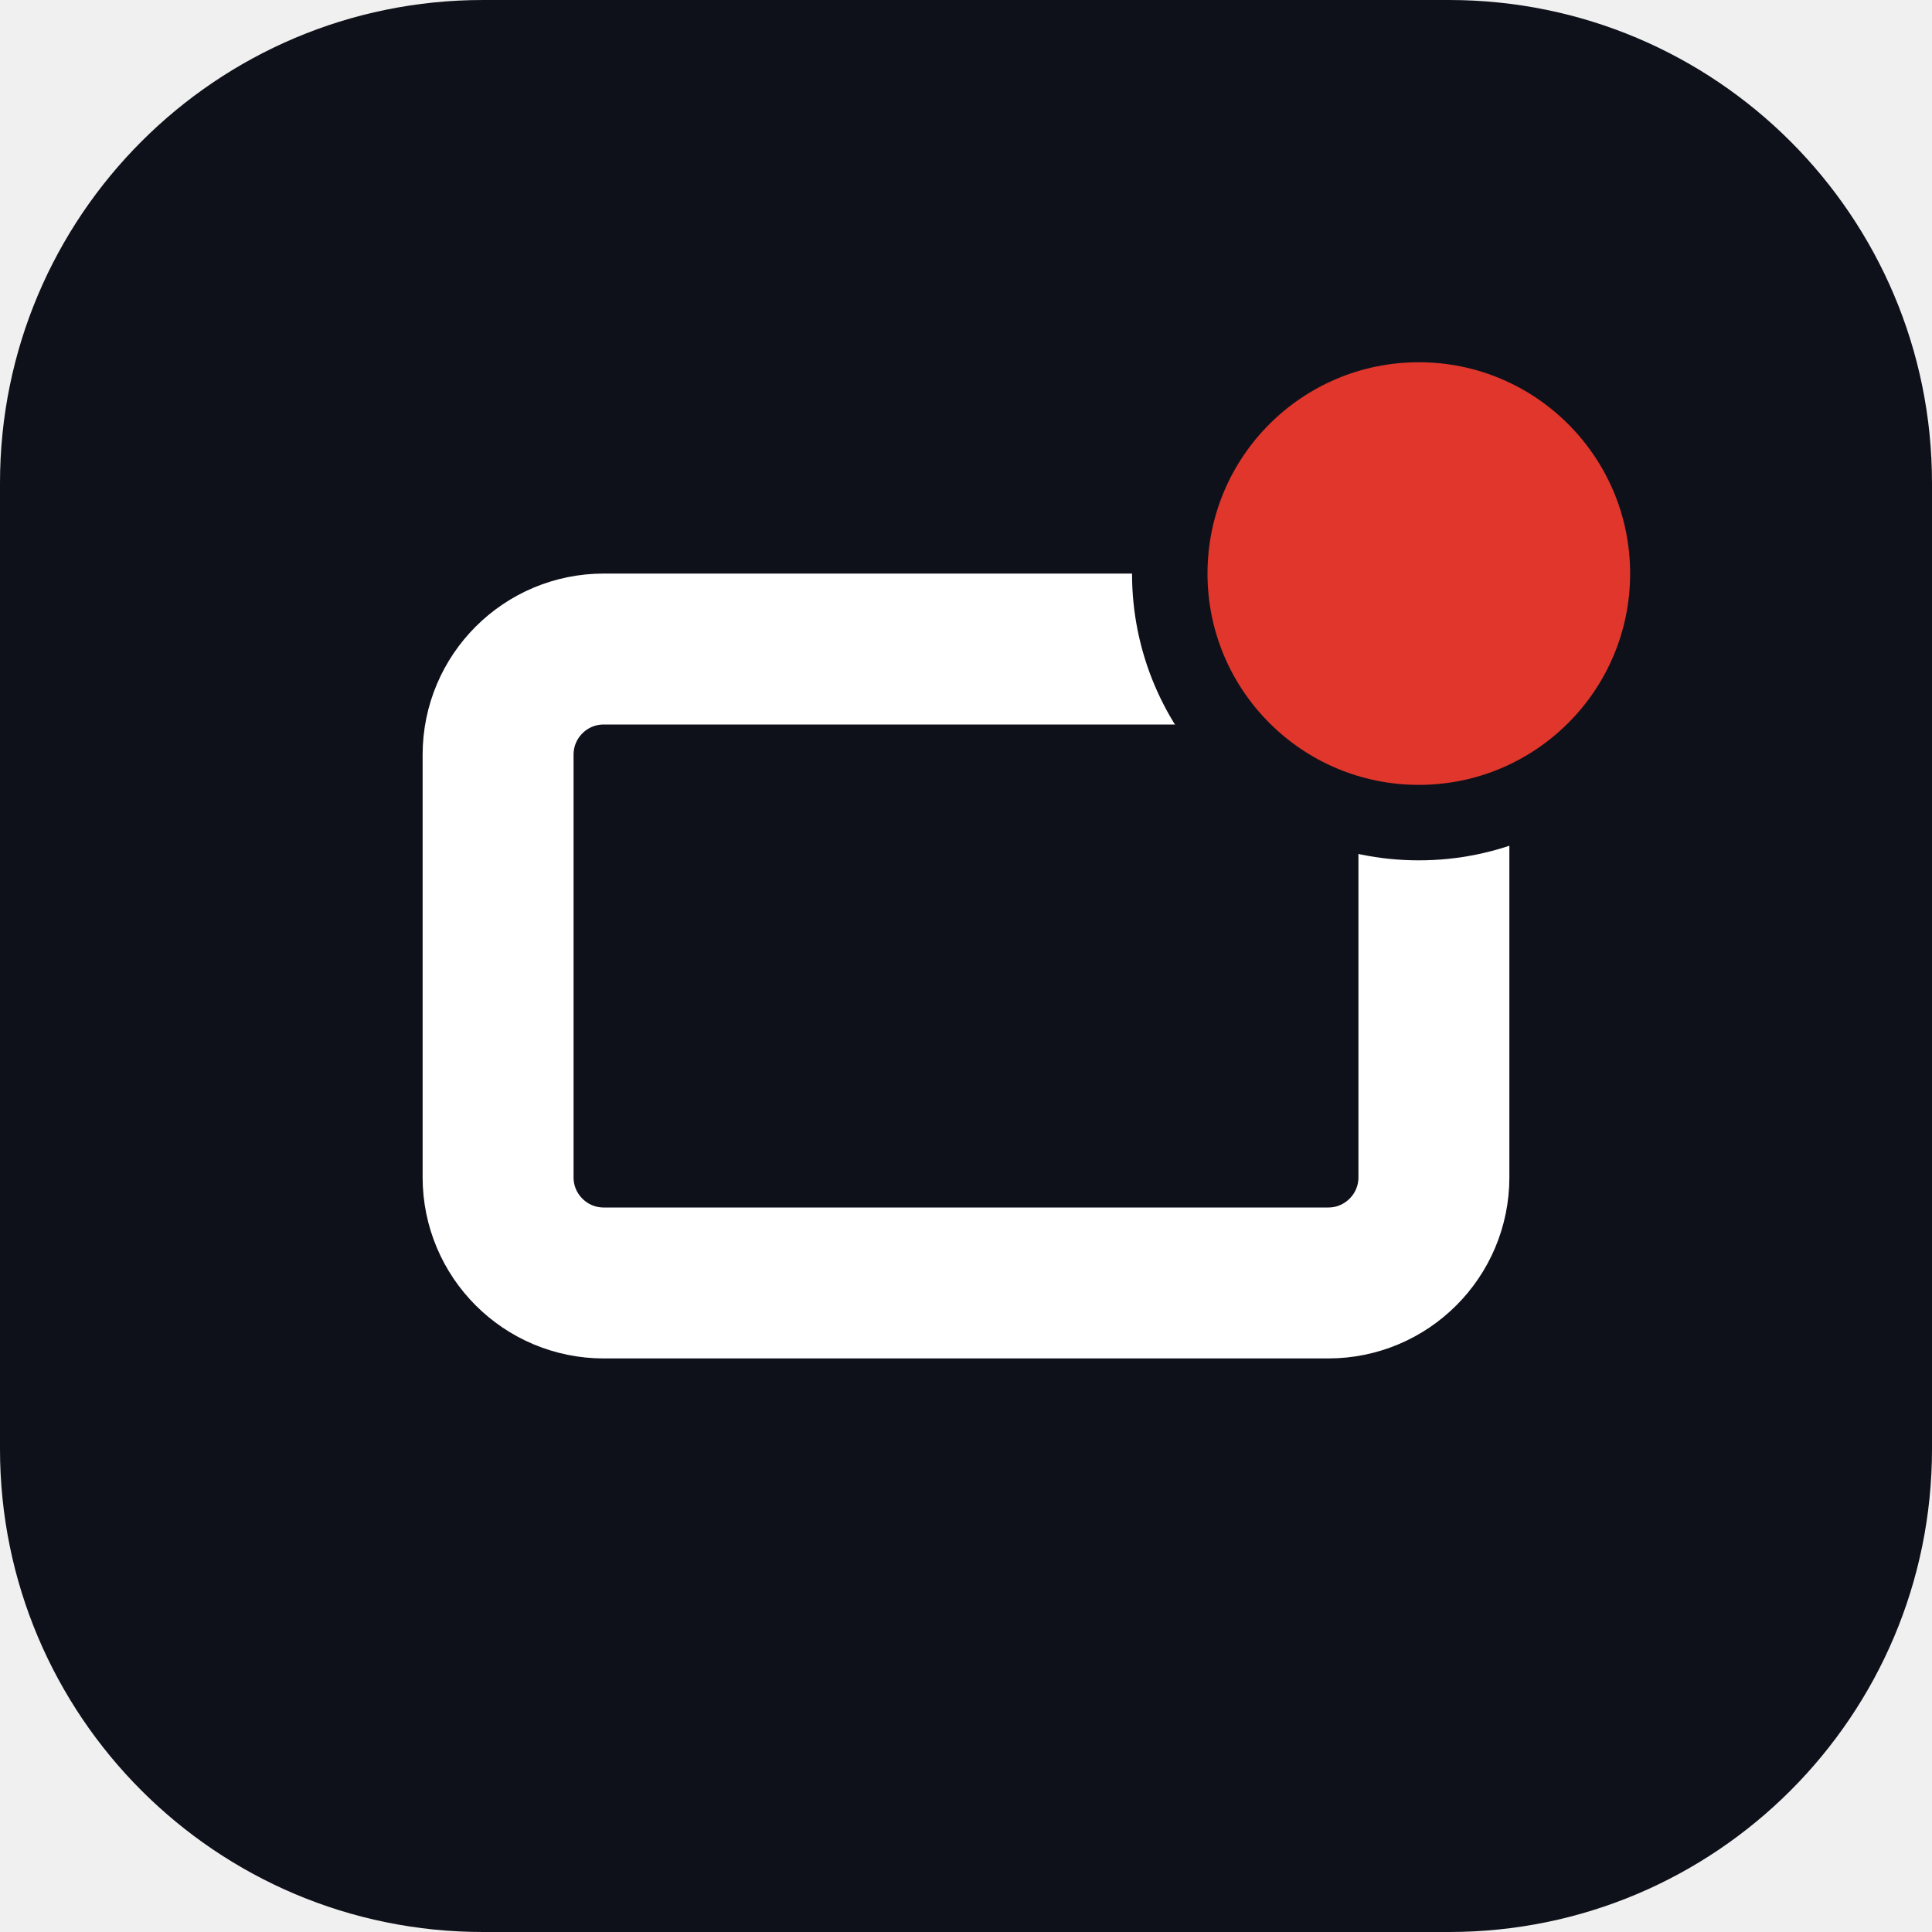
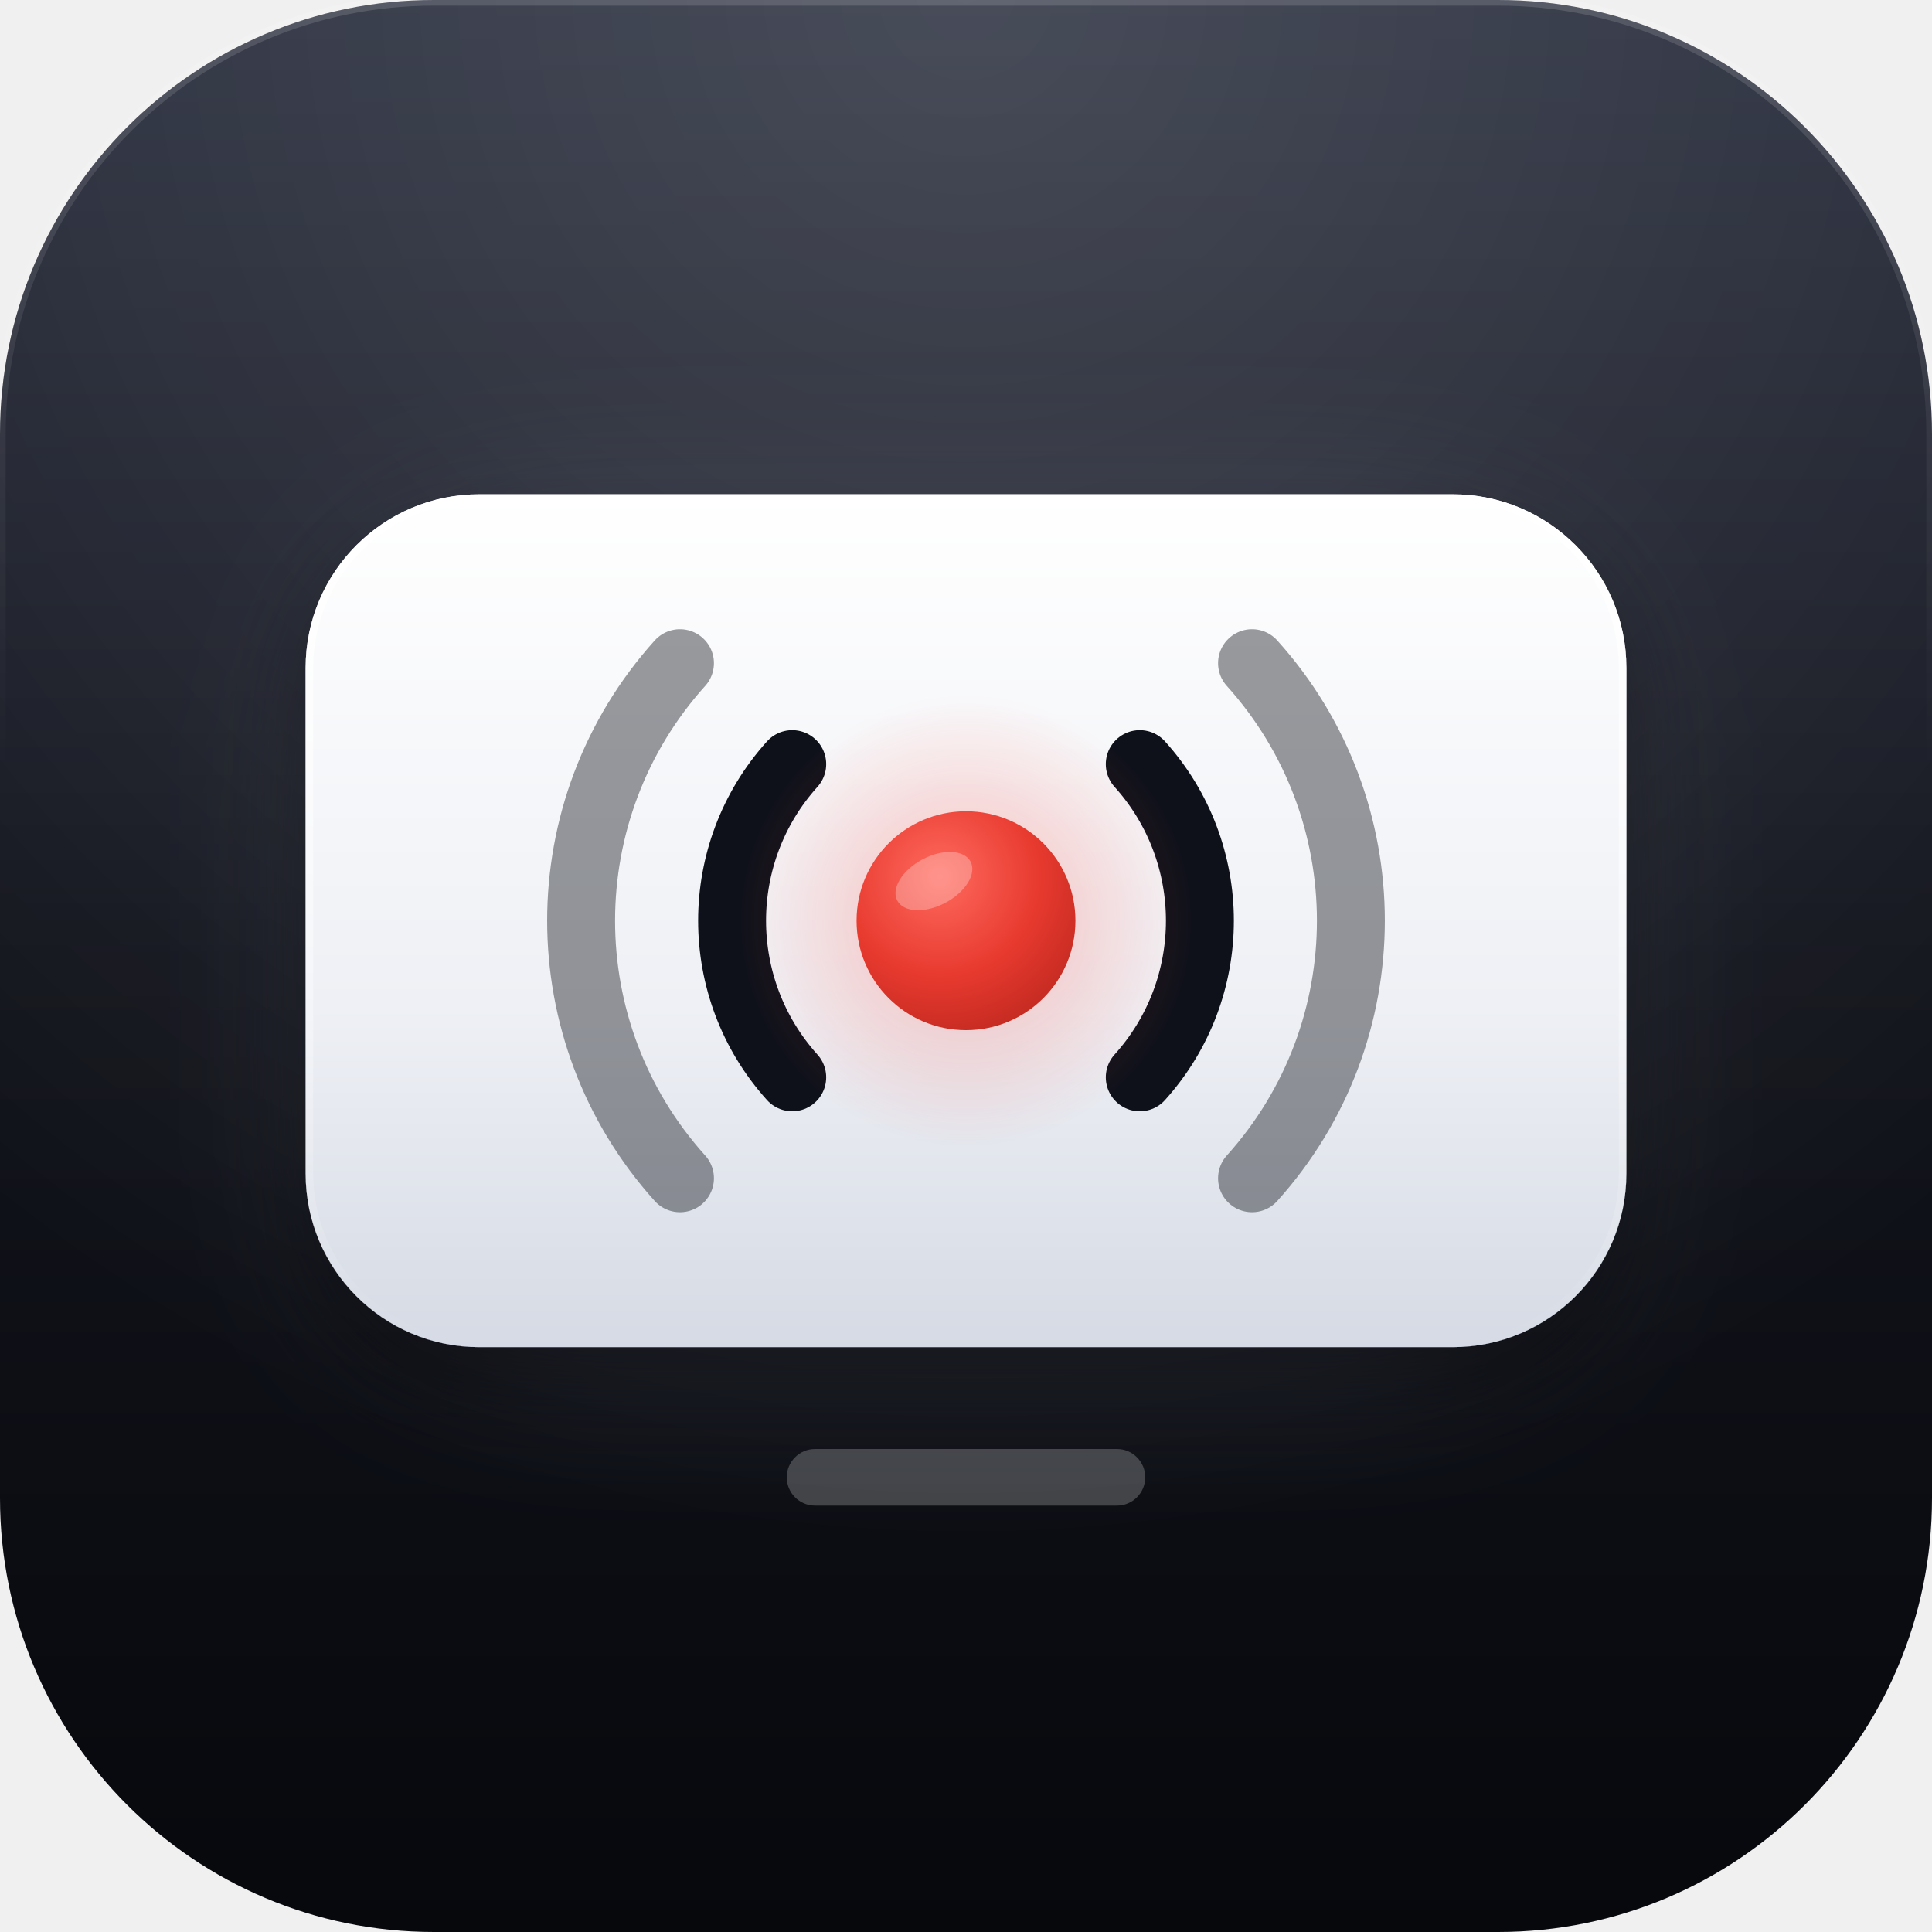
- <svg xmlns="http://www.w3.org/2000/svg" viewBox="0 0 64 64" role="img" aria-label="MyScreen">
-   <rect width="64" height="64" rx="16" fill="#0F111A" />
-   <rect x="16.5" y="21.5" width="31" height="21" rx="3.5" fill="none" stroke="#FFFFFF" stroke-width="5" />
-   <circle cx="47" cy="19" r="9.5" fill="#0F111A" />
-   <circle cx="47" cy="19" r="7" fill="#E0362C" />
+ <svg xmlns="http://www.w3.org/2000/svg" viewBox="0 0 1024 1024" role="img" aria-label="MyScreen">
+   <defs>
+     <linearGradient id="bg" x1="0" y1="0" x2="0" y2="1">
+       <stop offset="0" stop-color="#262b3b" />
+       <stop offset="0.5" stop-color="#12141c" />
+       <stop offset="1" stop-color="#07080c" />
+     </linearGradient>
+     <radialGradient id="spot" cx="0.5" cy="0" r="0.8">
+       <stop offset="0" stop-color="#ffffff" stop-opacity="0.16" />
+       <stop offset="1" stop-color="#ffffff" stop-opacity="0" />
+     </radialGradient>
+     <linearGradient id="rim" x1="0" y1="0" x2="0" y2="1">
+       <stop offset="0" stop-color="#ffffff" stop-opacity="0.14" />
+       <stop offset="0.4" stop-color="#ffffff" stop-opacity="0" />
+     </linearGradient>
+     <linearGradient id="screen" x1="0" y1="0" x2="0" y2="1">
+       <stop offset="0" stop-color="#ffffff" />
+       <stop offset="0.6" stop-color="#eef0f5" />
+       <stop offset="1" stop-color="#d5dae4" />
+     </linearGradient>
+     <linearGradient id="gloss" x1="0" y1="0" x2="0" y2="1">
+       <stop offset="0" stop-color="#ffffff" stop-opacity="0.9" />
+       <stop offset="1" stop-color="#ffffff" stop-opacity="0" />
+     </linearGradient>
+     <radialGradient id="live" cx="0.38" cy="0.3" r="0.75">
+       <stop offset="0" stop-color="#ff6a5f" />
+       <stop offset="0.6" stop-color="#e83a2f" />
+       <stop offset="1" stop-color="#c42a21" />
+     </radialGradient>
+     <radialGradient id="halo" cx="0.5" cy="0.5" r="0.5">
+       <stop offset="0" stop-color="#ff5145" stop-opacity="0.35" />
+       <stop offset="1" stop-color="#ff5145" stop-opacity="0" />
+     </radialGradient>
+     <filter id="bloom" x="-40%" y="-40%" width="180%" height="180%">
+       <feGaussianBlur stdDeviation="48" />
+     </filter>
+     <filter id="drop" x="-20%" y="-20%" width="140%" height="160%">
+       <feDropShadow dx="0" dy="22" stdDeviation="22" flood-color="#000" flood-opacity="0.45" />
+     </filter>
+     <clipPath id="tile">
+       <path d="M230 0 H794 C921 0 1024 103 1024 230 V794 C1024 921 921 1024 794 1024 H230 C103 1024 0 921 0 794 V230 C0 103 103 0 230 0 Z" />
+     </clipPath>
+   </defs>
+   <g clip-path="url(#tile)">
+     <rect width="1024" height="1024" fill="url(#bg)" />
+     <rect width="1024" height="1024" fill="url(#spot)" />
+     <rect x="196" y="300" width="632" height="400" rx="96" fill="#c9d4ff" opacity="0.28" filter="url(#bloom)" />
+   </g>
+   <path d="M230 0 H794 C921 0 1024 103 1024 230 V794 C1024 921 921 1024 794 1024 H230 C103 1024 0 921 0 794 V230 C0 103 103 0 230 0 Z" fill="none" stroke="url(#rim)" stroke-width="6" />
+   <rect x="417" y="768" width="190" height="30" rx="15" fill="#ffffff" opacity="0.22" />
+   <rect x="162" y="262" width="700" height="452" rx="92" fill="url(#screen)" filter="url(#drop)" />
+   <rect x="164" y="264" width="696" height="448" rx="90" fill="none" stroke="url(#gloss)" stroke-width="4" />
+   <path d="M604.1 405.0 A124 124 0 0 1 604.1 571.0" fill="none" stroke="#0f111a" stroke-opacity="1" stroke-width="36" stroke-linecap="round" />
+   <path d="M419.9 405.0 A124 124 0 0 0 419.9 571.0" fill="none" stroke="#0f111a" stroke-opacity="1" stroke-width="36" stroke-linecap="round" />
+   <path d="M663.6 351.5 A204 204 0 0 1 663.6 624.5" fill="none" stroke="#0f111a" stroke-opacity="0.42" stroke-width="36" stroke-linecap="round" />
+   <path d="M360.4 351.5 A204 204 0 0 0 360.4 624.5" fill="none" stroke="#0f111a" stroke-opacity="0.42" stroke-width="36" stroke-linecap="round" />
+   <circle cx="512" cy="488" r="120" fill="url(#halo)" />
+   <circle cx="512" cy="488" r="58" fill="url(#live)" />
+   <ellipse cx="495" cy="467" rx="22" ry="13" fill="#ffffff" opacity="0.28" transform="rotate(-28 495 467)" />
</svg>
